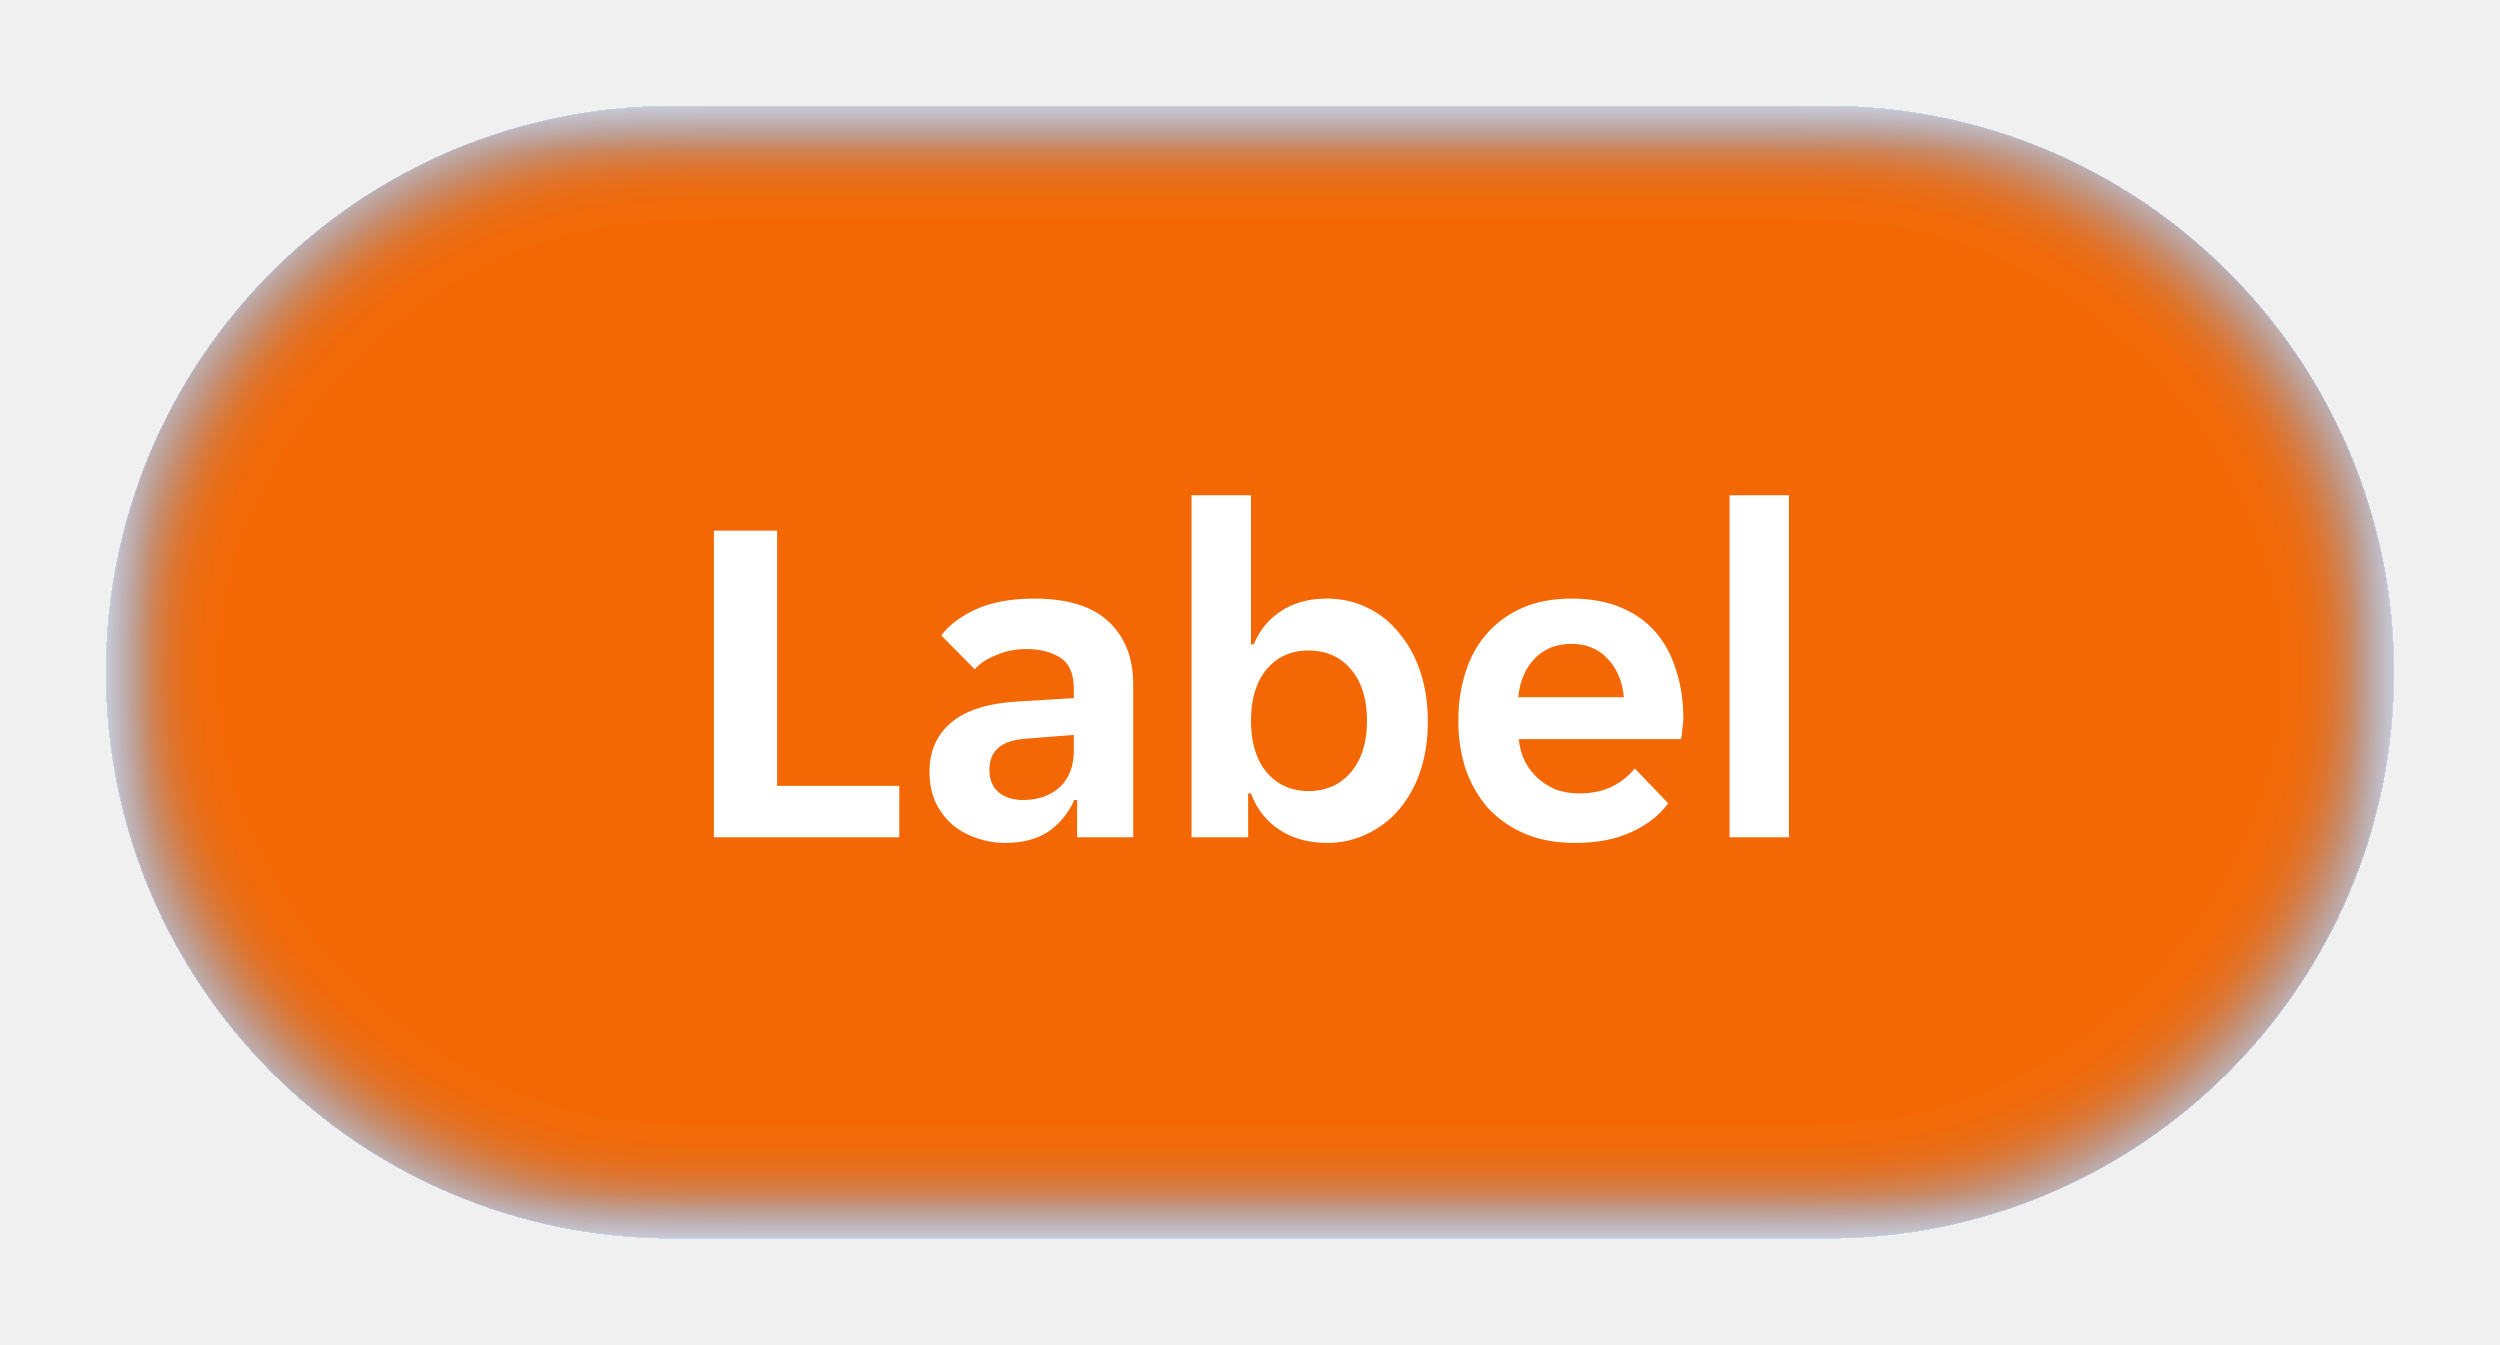
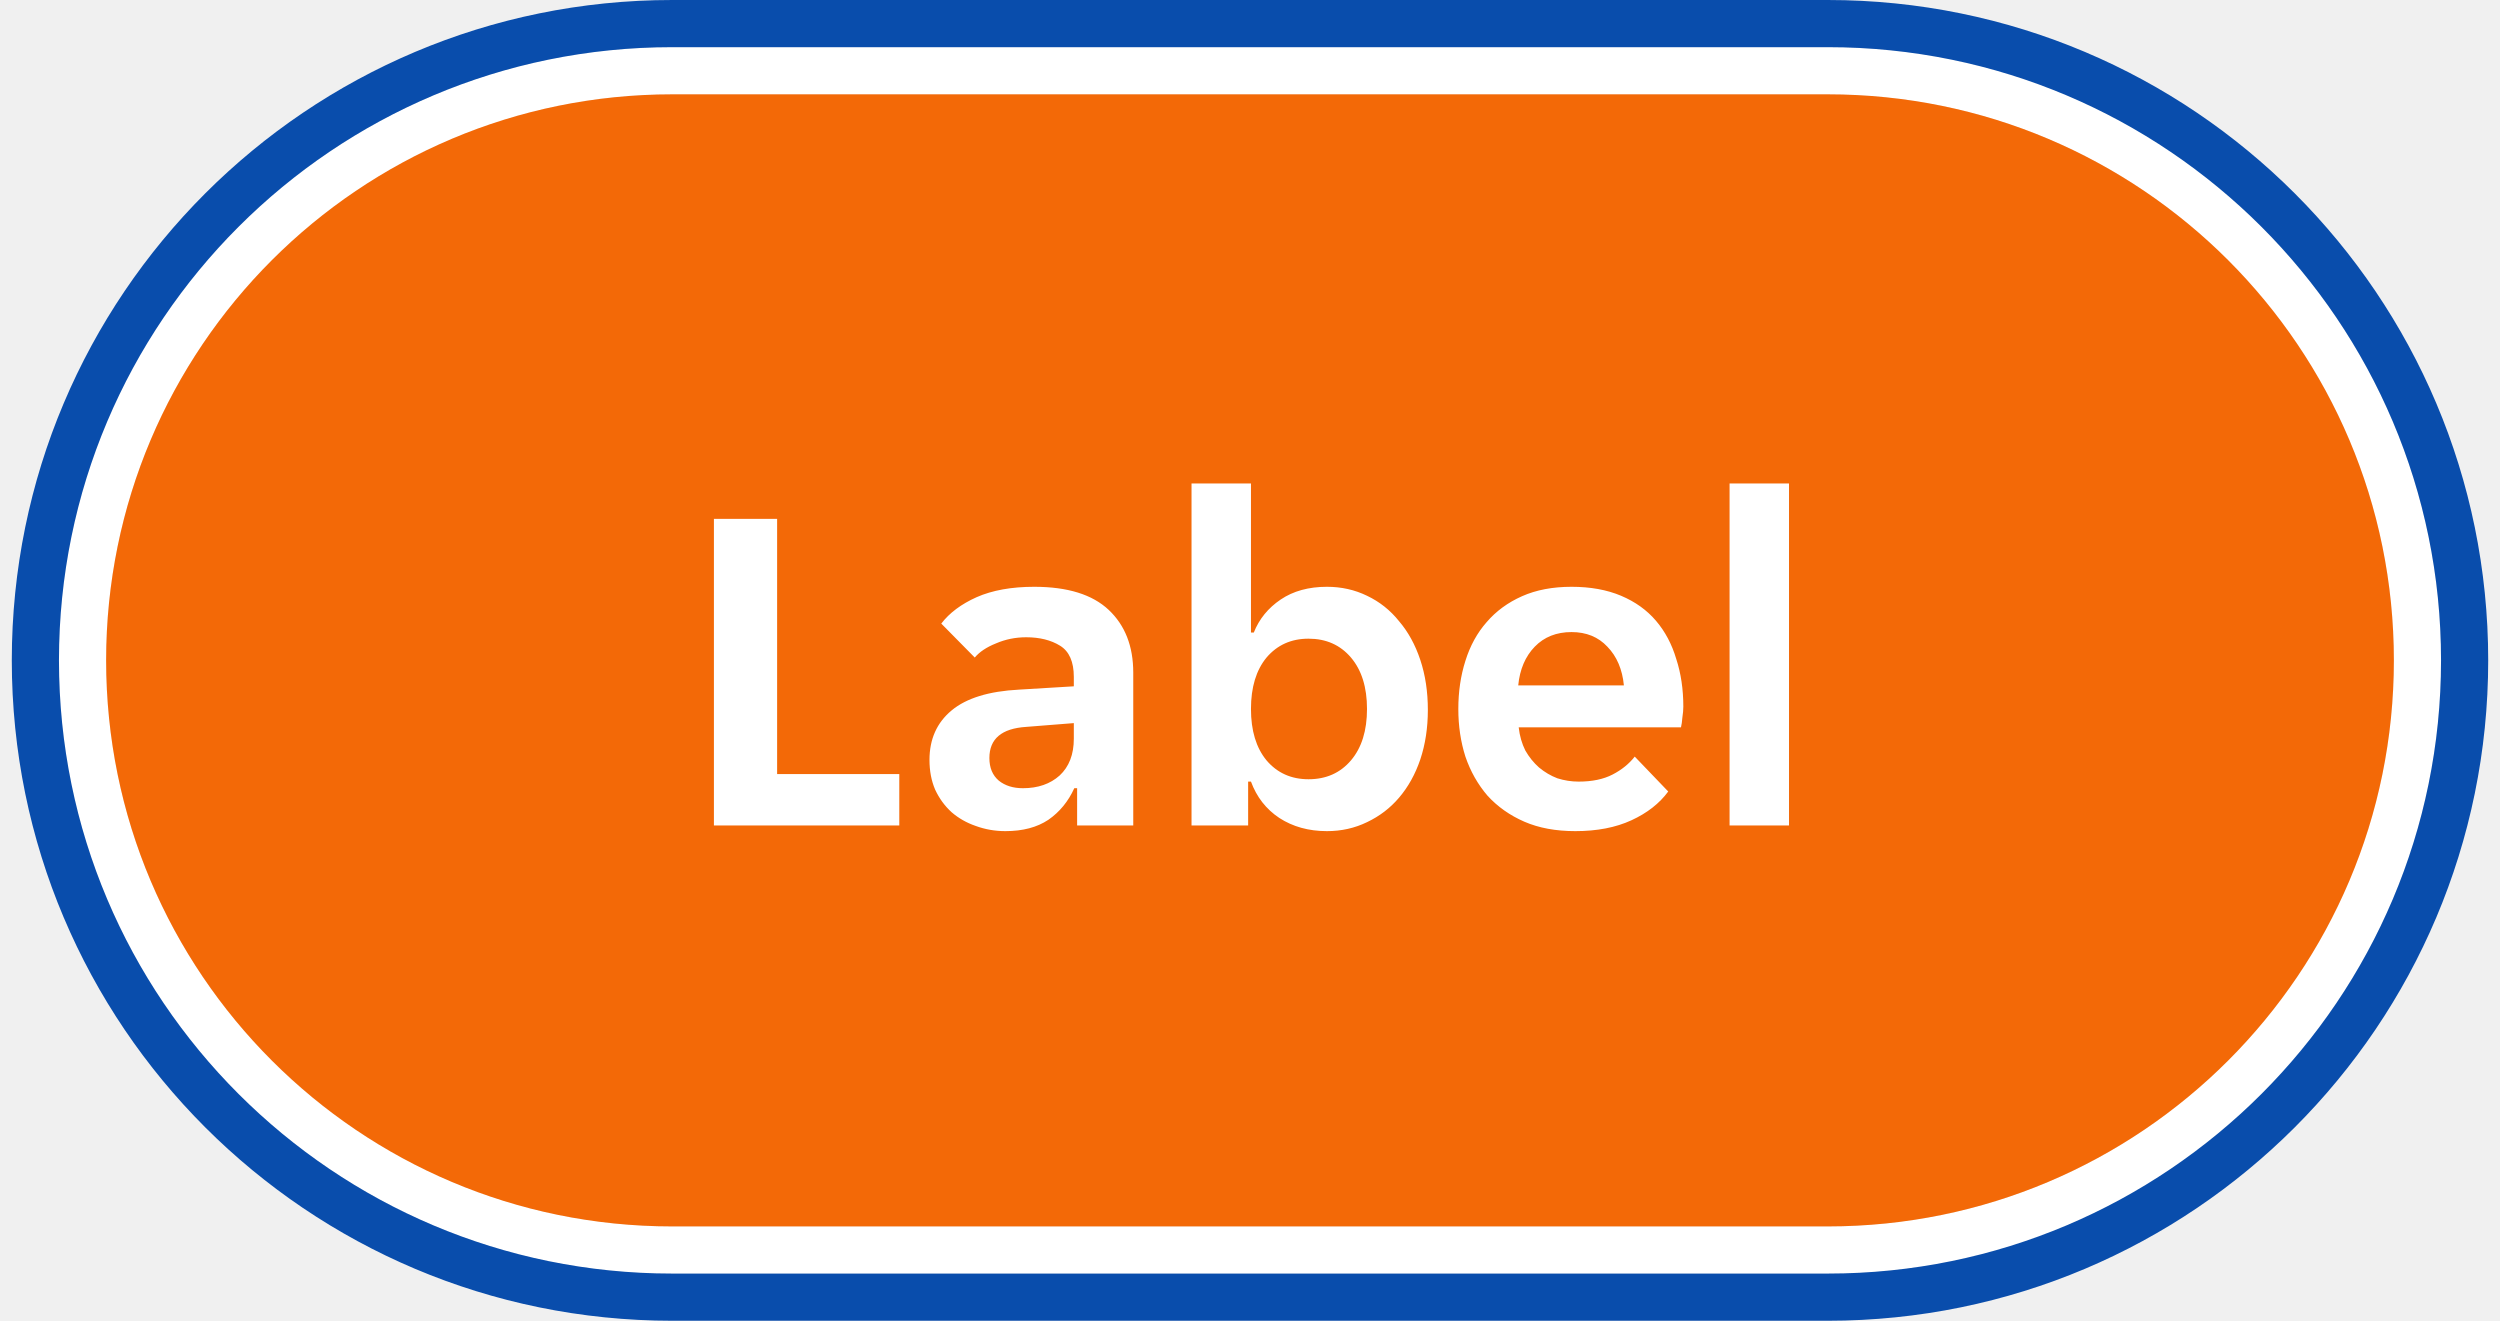
- <svg xmlns="http://www.w3.org/2000/svg" width="106" height="57" fill="none">
-   <g filter="url(#interactive-state-focus__a)">
-     <mask id="interactive-state-focus__b" style="mask-type:luminance" maskUnits="userSpaceOnUse" x="4" y="4" width="98" height="49">
-       <path d="M77.5 4.5h-49c-13.255 0-24 10.745-24 24s10.745 24 24 24h49c13.255 0 24-10.745 24-24s-10.745-24-24-24Z" fill="#fff" />
-     </mask>
-     <g mask="url(#interactive-state-focus__b)">
-       <path d="M77.5 4.5h-49c-13.255 0-24 10.745-24 24s10.745 24 24 24h49c13.255 0 24-10.745 24-24s-10.745-24-24-24Z" fill="#F36805" />
-       <path d="M30.27 22.5h2.68v10.82h5.18v2.18h-7.86v-13Zm12.36 13.24c-.44 0-.86-.073-1.26-.22a3.077 3.077 0 0 1-1.02-.58 2.975 2.975 0 0 1-.7-.96 3.169 3.169 0 0 1-.24-1.26c0-.88.313-1.58.94-2.1.626-.52 1.58-.813 2.86-.88l2.32-.14v-.4c0-.64-.194-1.08-.58-1.32-.387-.24-.867-.36-1.44-.36-.454 0-.88.087-1.28.26-.4.16-.7.36-.9.6l-1.42-1.44c.346-.453.846-.827 1.5-1.12.666-.293 1.48-.44 2.44-.44 1.413 0 2.466.327 3.16.98.693.653 1.04 1.54 1.04 2.66v6.48h-2.38v-1.58h-.12a3.2 3.2 0 0 1-1.1 1.34c-.48.32-1.087.48-1.82.48Zm.74-1.82c.64 0 1.16-.18 1.56-.54.4-.373.6-.893.6-1.56v-.66l-2.02.16c-1.04.067-1.56.507-1.56 1.32 0 .413.133.733.4.96.266.213.606.32 1.02.32Zm12.891 1.82c-.773 0-1.447-.187-2.02-.56a3.072 3.072 0 0 1-1.2-1.54h-.12v1.86h-2.4V21h2.52v6.32h.12a2.986 2.986 0 0 1 1.14-1.4c.533-.36 1.187-.54 1.96-.54.613 0 1.18.127 1.7.38.534.253.987.613 1.36 1.08.387.453.687 1 .9 1.64.214.64.32 1.347.32 2.12 0 .76-.106 1.46-.32 2.1a4.9 4.9 0 0 1-.9 1.62c-.373.44-.826.787-1.36 1.04a3.83 3.83 0 0 1-1.7.38Zm-.78-2.2c.747 0 1.347-.267 1.8-.8.453-.533.68-1.26.68-2.18 0-.92-.227-1.647-.68-2.18-.453-.533-1.053-.8-1.8-.8-.733 0-1.327.267-1.78.8-.44.533-.66 1.26-.66 2.18 0 .92.22 1.647.66 2.18.453.533 1.047.8 1.78.8Zm11.312 2.2c-.826 0-1.546-.133-2.16-.4a4.53 4.53 0 0 1-1.56-1.1 4.969 4.969 0 0 1-.94-1.66c-.2-.627-.3-1.3-.3-2.02 0-.733.1-1.413.3-2.04.2-.64.5-1.187.9-1.64.4-.467.9-.833 1.5-1.1.6-.267 1.3-.4 2.1-.4s1.5.127 2.1.38c.6.253 1.094.607 1.48 1.06.387.453.674.993.86 1.62.2.613.3 1.287.3 2.02 0 .133-.013.287-.04.46a2.638 2.638 0 0 1-.06.42h-6.88c.04.36.134.687.28.98.16.28.354.52.58.72.24.2.5.353.78.46.294.093.594.14.9.14.574 0 1.054-.1 1.44-.3.387-.2.7-.453.94-.76l1.42 1.48c-.373.507-.893.913-1.56 1.22-.666.307-1.46.46-2.38.46Zm-.16-8.44c-.64 0-1.16.207-1.56.62-.4.413-.633.96-.7 1.64h4.48c-.066-.68-.3-1.227-.7-1.64-.386-.413-.893-.62-1.52-.62Zm6.7-6.3h2.52v14.5h-2.52V21Z" fill="#fff" />
-     </g>
+ <svg xmlns="http://www.w3.org/2000/svg" width="106" height="56" viewBox="0 0 106 56" fill="none">
+   <rect x="3.5" y="3" width="99" height="50" rx="25" stroke="white" stroke-width="2" />
+   <path d="M28.5 1C13.588 1 1.5 13.088 1.5 28C1.5 42.912 13.588 55 28.5 55H77.5C92.412 55 104.5 42.912 104.5 28C104.5 13.088 92.412 1 77.5 1H28.5Z" stroke="#094DAC" stroke-width="2" />
+   <g clip-path="url(#clip0_5796_19235)">
+     <path d="M4.5 28C4.5 14.745 15.245 4 28.5 4H77.5C90.755 4 101.5 14.745 101.5 28C101.5 41.255 90.755 52 77.5 52H28.5C15.245 52 4.5 41.255 4.5 28Z" fill="#F36805" />
+     <path d="M4.5 28C4.5 14.745 15.245 4 28.5 4H77.5C90.755 4 101.5 14.745 101.5 28C101.5 41.255 90.755 52 77.5 52H28.5C15.245 52 4.5 41.255 4.5 28Z" fill="white" fill-opacity="0.01" />
+     <path d="M30.27 22H32.95V32.82H38.13V35H30.27V22ZM42.63 35.24C42.19 35.24 41.77 35.167 41.37 35.02C40.983 34.887 40.643 34.693 40.35 34.44C40.056 34.173 39.823 33.853 39.65 33.48C39.49 33.107 39.41 32.687 39.41 32.22C39.41 31.34 39.723 30.64 40.35 30.12C40.976 29.6 41.93 29.307 43.21 29.24L45.53 29.1V28.7C45.53 28.06 45.336 27.62 44.95 27.38C44.563 27.14 44.083 27.02 43.51 27.02C43.056 27.02 42.63 27.107 42.23 27.28C41.83 27.44 41.53 27.64 41.33 27.88L39.91 26.44C40.256 25.987 40.756 25.613 41.41 25.32C42.076 25.027 42.89 24.88 43.85 24.88C45.263 24.88 46.316 25.207 47.01 25.86C47.703 26.513 48.05 27.4 48.05 28.52V35H45.67V33.42H45.55C45.296 33.98 44.93 34.427 44.45 34.76C43.97 35.08 43.363 35.24 42.63 35.24ZM43.37 33.42C44.01 33.42 44.53 33.24 44.93 32.88C45.33 32.507 45.53 31.987 45.53 31.32V30.66L43.51 30.82C42.47 30.887 41.95 31.327 41.95 32.14C41.95 32.553 42.083 32.873 42.35 33.1C42.616 33.313 42.956 33.42 43.37 33.42ZM56.261 35.24C55.488 35.24 54.815 35.053 54.241 34.68C53.681 34.307 53.281 33.793 53.041 33.14H52.921V35H50.521V20.5H53.041V26.82H53.161C53.388 26.247 53.768 25.78 54.301 25.42C54.834 25.06 55.488 24.88 56.261 24.88C56.874 24.88 57.441 25.007 57.961 25.26C58.495 25.513 58.948 25.873 59.321 26.34C59.708 26.793 60.008 27.34 60.221 27.98C60.434 28.62 60.541 29.327 60.541 30.1C60.541 30.86 60.434 31.56 60.221 32.2C60.008 32.827 59.708 33.367 59.321 33.82C58.948 34.26 58.495 34.607 57.961 34.86C57.441 35.113 56.874 35.24 56.261 35.24ZM55.481 33.04C56.228 33.04 56.828 32.773 57.281 32.24C57.734 31.707 57.961 30.98 57.961 30.06C57.961 29.14 57.734 28.413 57.281 27.88C56.828 27.347 56.228 27.08 55.481 27.08C54.748 27.08 54.154 27.347 53.701 27.88C53.261 28.413 53.041 29.14 53.041 30.06C53.041 30.98 53.261 31.707 53.701 32.24C54.154 32.773 54.748 33.04 55.481 33.04ZM66.793 35.24C65.967 35.24 65.247 35.107 64.633 34.84C64.02 34.573 63.5 34.207 63.073 33.74C62.66 33.26 62.347 32.707 62.133 32.08C61.933 31.453 61.833 30.78 61.833 30.06C61.833 29.327 61.933 28.647 62.133 28.02C62.333 27.38 62.633 26.833 63.033 26.38C63.433 25.913 63.933 25.547 64.533 25.28C65.133 25.013 65.833 24.88 66.633 24.88C67.433 24.88 68.133 25.007 68.733 25.26C69.333 25.513 69.827 25.867 70.213 26.32C70.6 26.773 70.887 27.313 71.073 27.94C71.273 28.553 71.373 29.227 71.373 29.96C71.373 30.093 71.36 30.247 71.333 30.42C71.32 30.593 71.3 30.733 71.273 30.84H64.393C64.433 31.2 64.527 31.527 64.673 31.82C64.833 32.1 65.027 32.34 65.253 32.54C65.493 32.74 65.753 32.893 66.033 33C66.327 33.093 66.627 33.14 66.933 33.14C67.507 33.14 67.987 33.04 68.373 32.84C68.76 32.64 69.073 32.387 69.313 32.08L70.733 33.56C70.36 34.067 69.84 34.473 69.173 34.78C68.507 35.087 67.713 35.24 66.793 35.24ZM66.633 26.8C65.993 26.8 65.473 27.007 65.073 27.42C64.673 27.833 64.44 28.38 64.373 29.06H68.853C68.787 28.38 68.553 27.833 68.153 27.42C67.767 27.007 67.26 26.8 66.633 26.8ZM73.334 20.5H75.854V35H73.334V20.5Z" fill="white" />
  </g>
  <defs>
-     <filter id="interactive-state-focus__a" x="4.5" y="4.5" width="97" height="48" filterUnits="userSpaceOnUse" color-interpolation-filters="sRGB">
-       <feFlood flood-opacity="0" result="BackgroundImageFix" />
-       <feBlend in="SourceGraphic" in2="BackgroundImageFix" result="shape" />
-       <feColorMatrix in="SourceAlpha" values="0 0 0 0 0 0 0 0 0 0 0 0 0 0 0 0 0 0 127 0" result="hardAlpha" />
-       <feOffset />
-       <feGaussianBlur stdDeviation="2" />
-       <feComposite in2="hardAlpha" operator="arithmetic" k2="-1" k3="1" />
-       <feColorMatrix values="0 0 0 0 0.035 0 0 0 0 0.302 0 0 0 0 0.675 0 0 0 1 0" />
-       <feBlend in2="shape" result="effect1_innerShadow_538_19255" />
-       <feColorMatrix in="SourceAlpha" values="0 0 0 0 0 0 0 0 0 0 0 0 0 0 0 0 0 0 127 0" result="hardAlpha" />
-       <feOffset />
-       <feGaussianBlur stdDeviation="2" />
-       <feComposite in2="hardAlpha" operator="arithmetic" k2="-1" k3="1" />
-       <feColorMatrix values="0 0 0 0 1 0 0 0 0 1 0 0 0 0 1 0 0 0 1 0" />
-       <feBlend in2="effect1_innerShadow_538_19255" result="effect2_innerShadow_538_19255" />
-     </filter>
+     <clipPath id="clip0_5796_19235">
+       <path d="M4.5 28C4.5 14.745 15.245 4 28.5 4H77.5C90.755 4 101.5 14.745 101.5 28C101.5 41.255 90.755 52 77.5 52H28.5C15.245 52 4.5 41.255 4.5 28Z" fill="white" />
+     </clipPath>
  </defs>
</svg>
